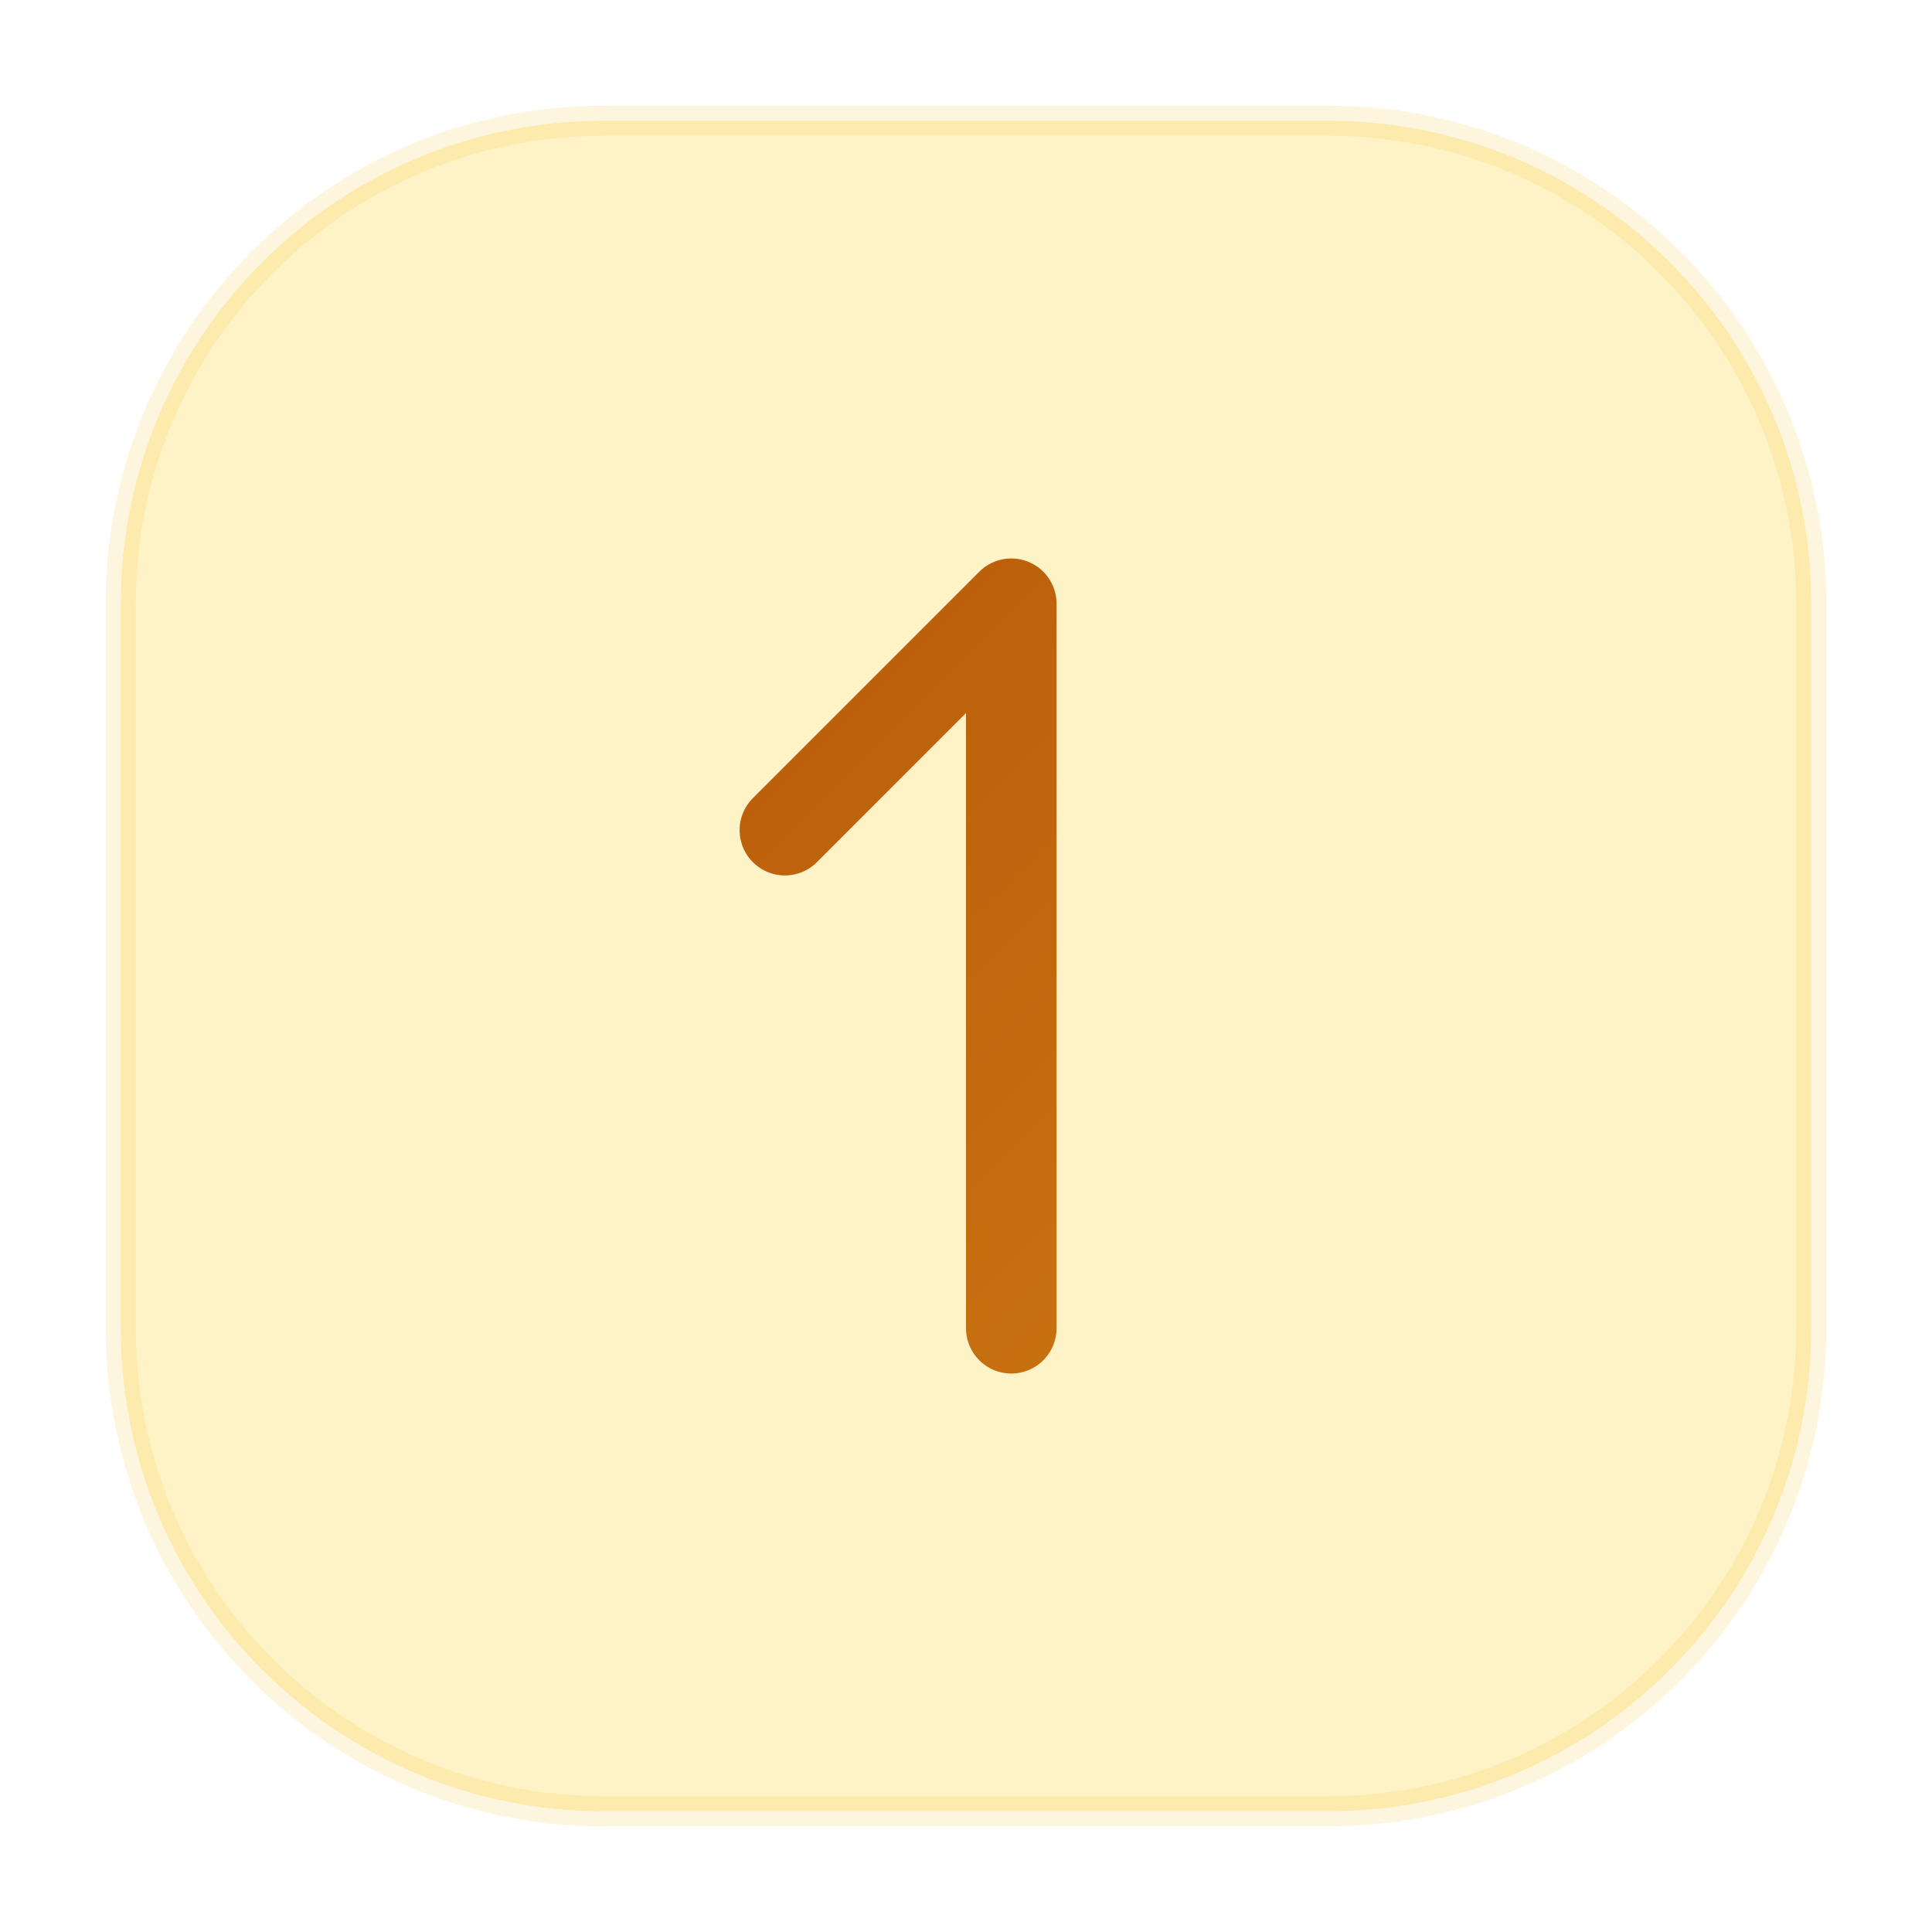
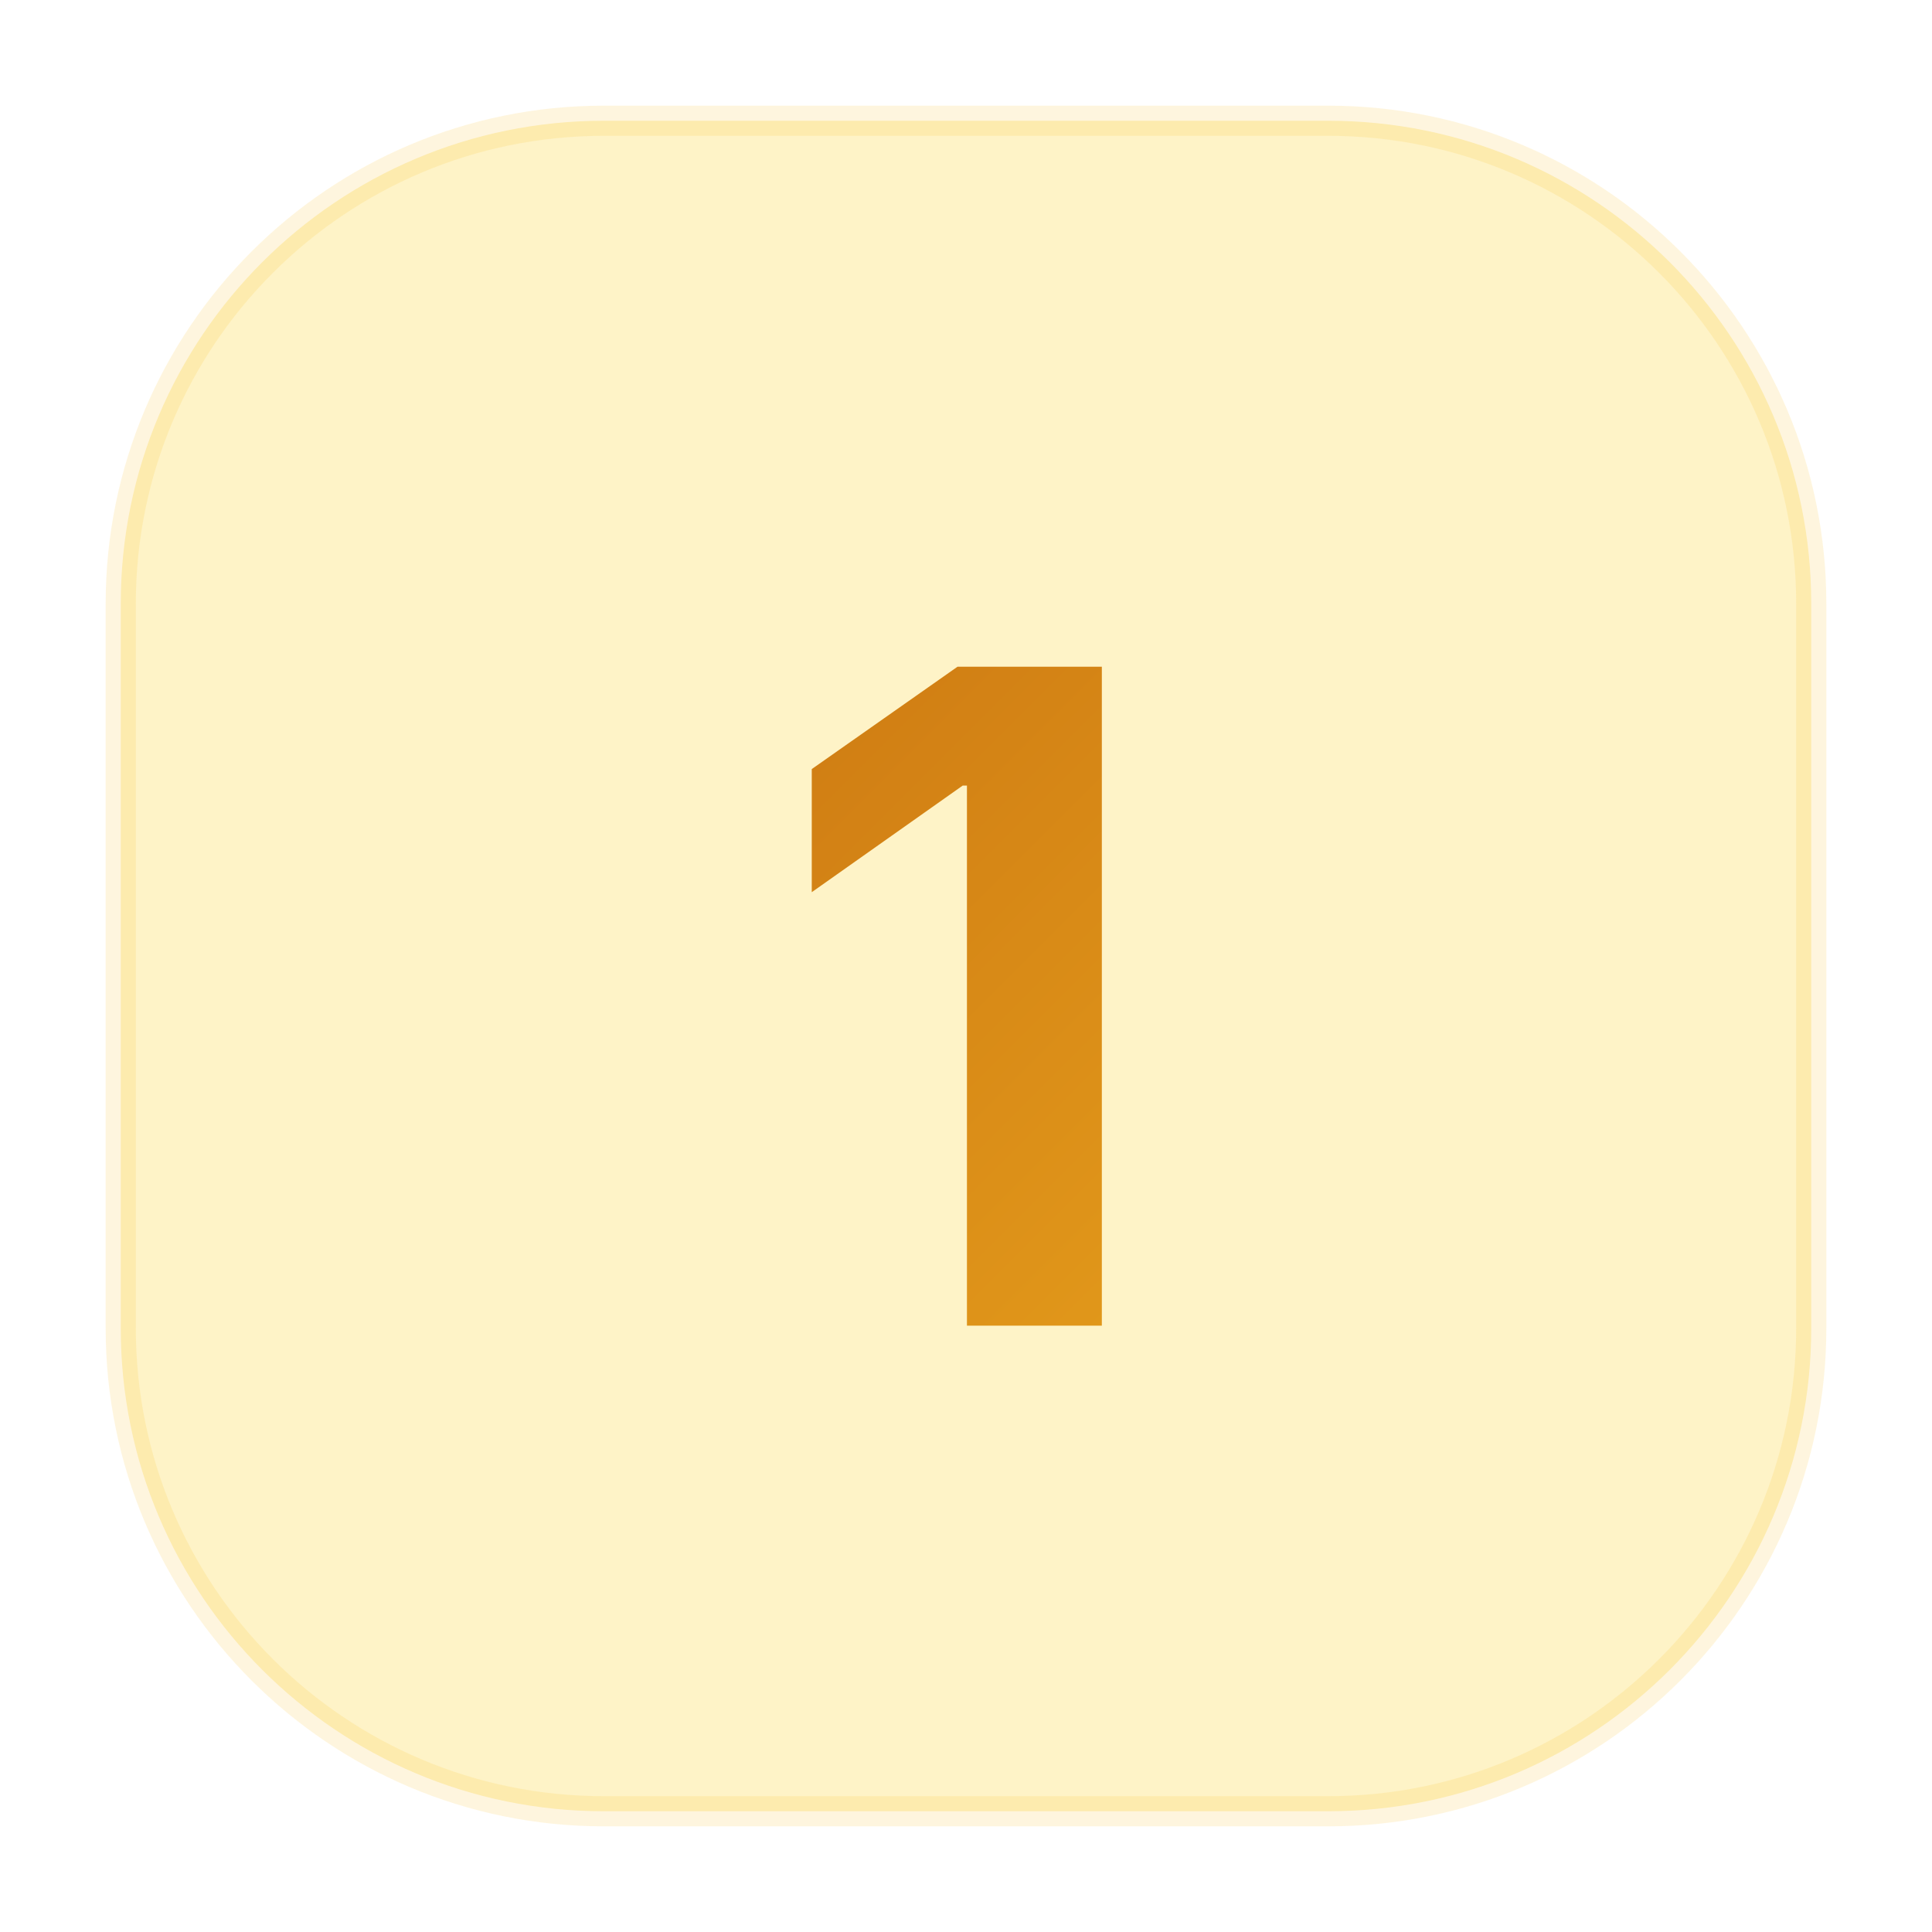
<svg xmlns="http://www.w3.org/2000/svg" viewBox="0 0 64 64" fill="none">
  <defs>
    <linearGradient id="g1" x1="0" y1="0" x2="64" y2="64" gradientUnits="userSpaceOnUse">
      <stop offset="0%" stop-color="#b45309" />
      <stop offset="100%" stop-color="#fbbf24" />
    </linearGradient>
  </defs>
  <rect x="4" y="4" width="56" height="56" rx="16" fill="#fef3c7" />
  <rect x="4" y="4" width="56" height="56" rx="16" fill="none" stroke="#fbbf24" stroke-width="1" opacity="0.15" />
-   <g transform="translate(14,14) scale(1.5)" stroke="url(#g1)" stroke-width="2" stroke-linecap="round" stroke-linejoin="round" fill="none">
-     <path stroke="none" d="M0 0h24v24H0z" fill="none" />
-     <path d="M13 20v-16l-5 5" />
-   </g>
+   <text x="32" y="33" text-anchor="middle" dominant-baseline="central" font-family="system-ui,-apple-system,sans-serif" font-weight="700" font-size="30" fill="url(#g1)">1</text>
</svg>
